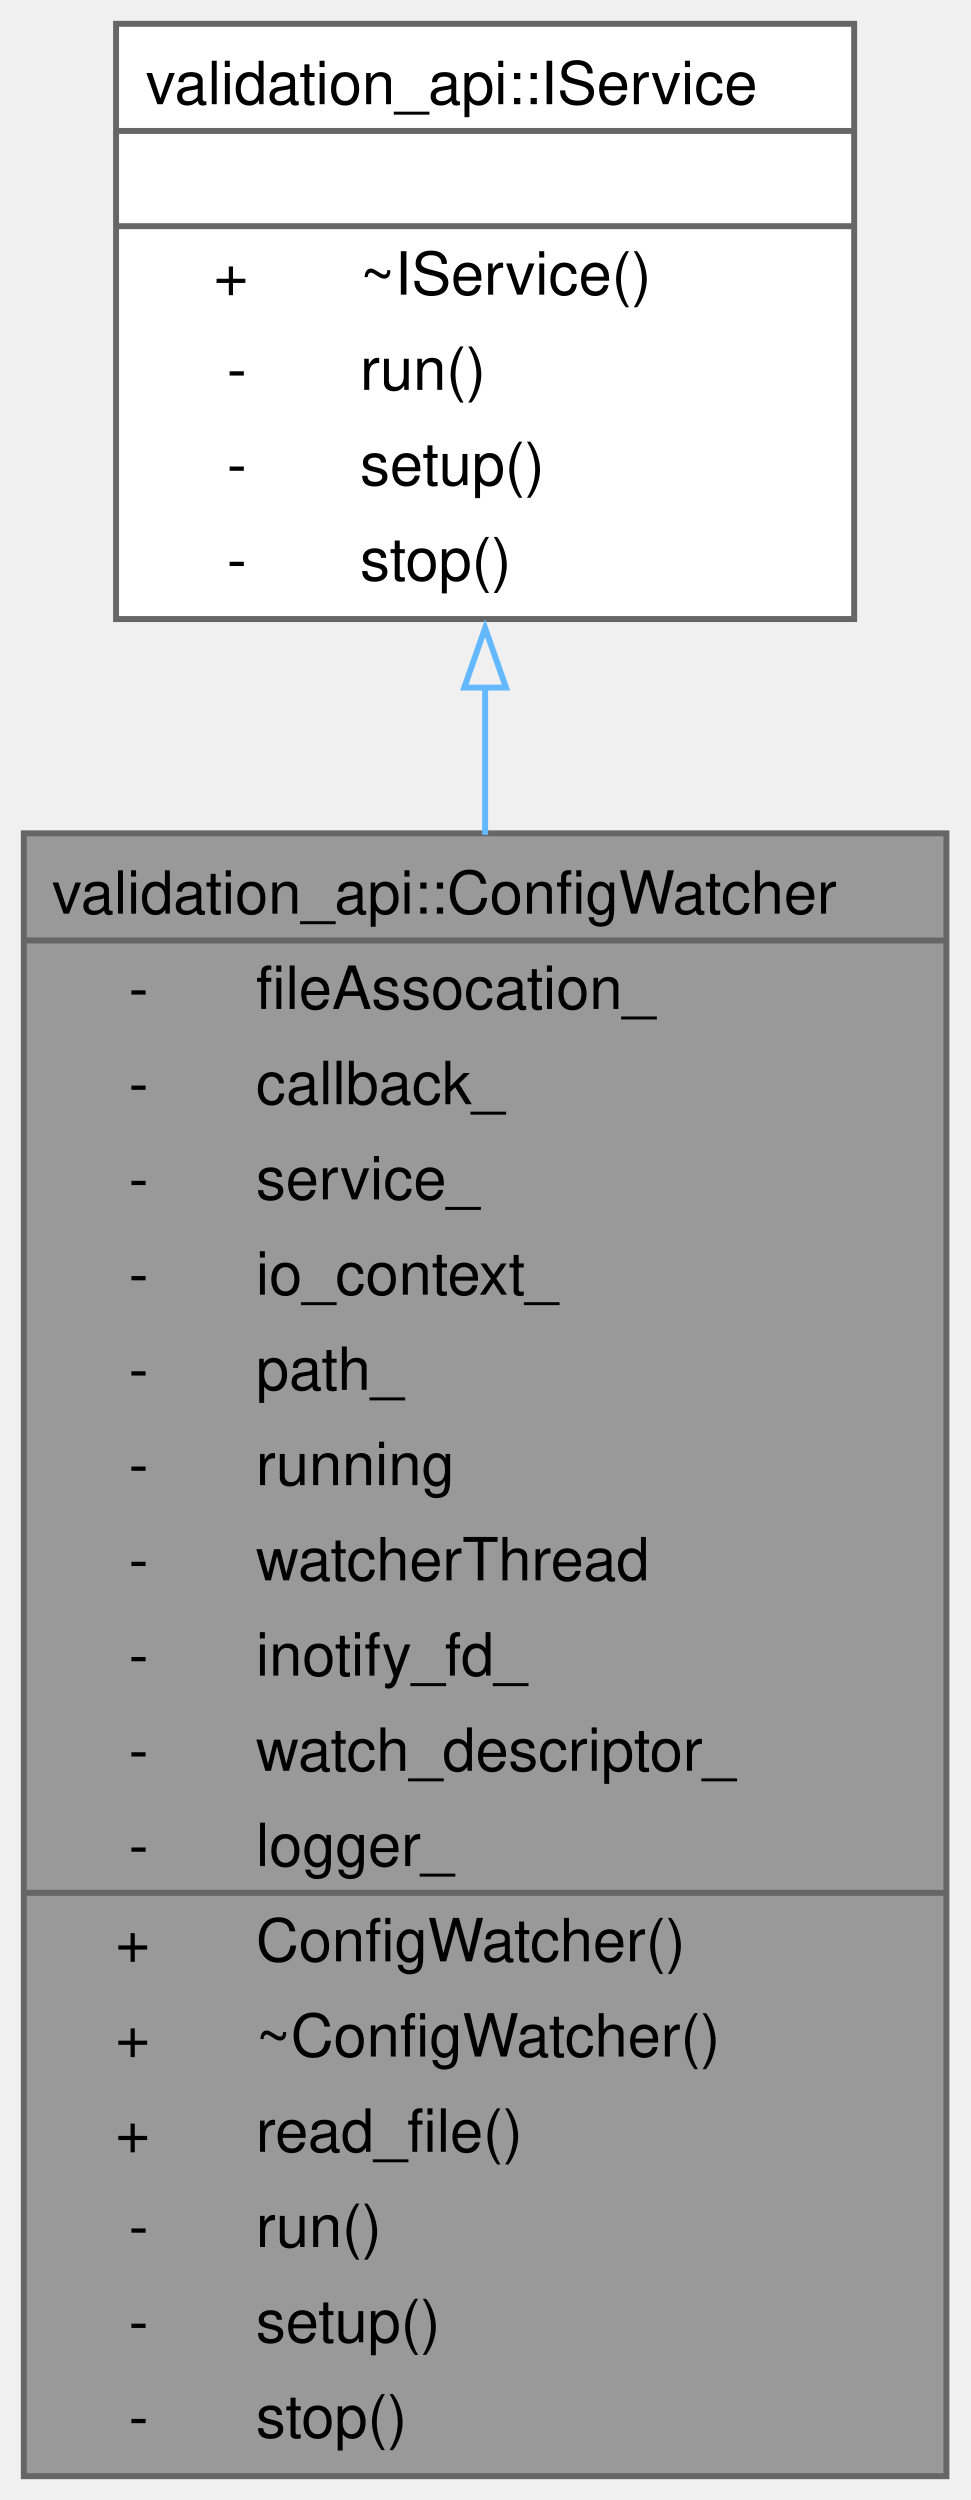
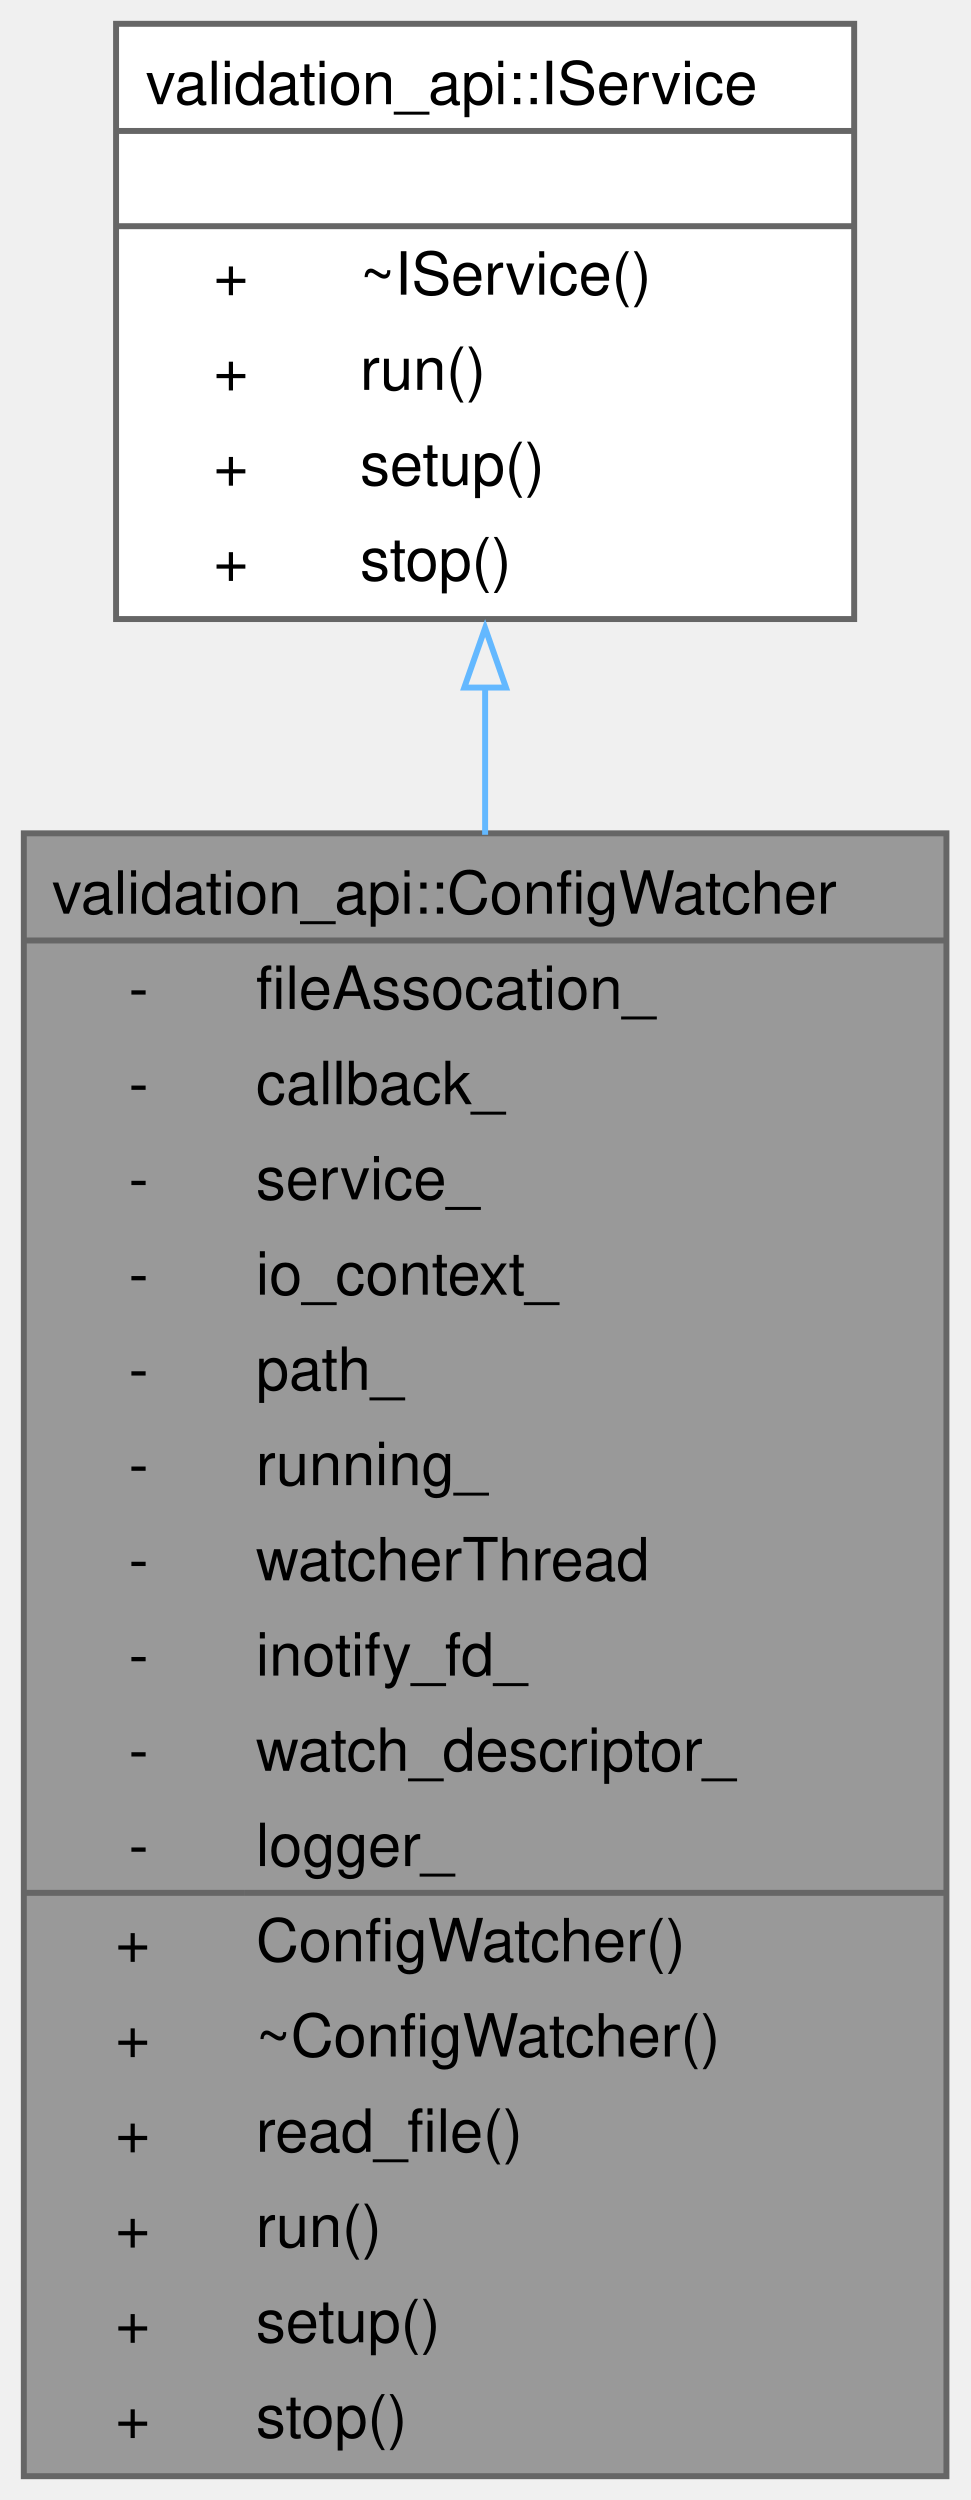
<svg xmlns="http://www.w3.org/2000/svg" xmlns:xlink="http://www.w3.org/1999/xlink" width="163pt" height="420pt" viewBox="0.00 0.00 163.00 420.00">
  <g id="graph0" class="graph" transform="scale(1 1) rotate(0) translate(4 416)">
    <g id="Node000001" class="node">
      <g id="a_Node000001">
        <a xlink:title="Class to watch for changes in a directory.">
          <polygon fill="#999999" stroke="none" points="155,-276 0,-276 0,0 155,0 155,-276" />
          <text text-anchor="start" x="4.75" y="-262.5" font-family="Helvetica,sans-Serif" font-size="10.00">validation_api::ConfigWatcher</text>
          <text text-anchor="start" x="17.62" y="-246.5" font-family="Helvetica,sans-Serif" font-size="10.00">-</text>
          <text text-anchor="start" x="39" y="-246.5" font-family="Helvetica,sans-Serif" font-size="10.00">fileAssocation_</text>
          <text text-anchor="start" x="17.62" y="-230.5" font-family="Helvetica,sans-Serif" font-size="10.00">-</text>
          <text text-anchor="start" x="39" y="-230.5" font-family="Helvetica,sans-Serif" font-size="10.00">callback_</text>
          <text text-anchor="start" x="17.62" y="-214.5" font-family="Helvetica,sans-Serif" font-size="10.00">-</text>
          <text text-anchor="start" x="39" y="-214.5" font-family="Helvetica,sans-Serif" font-size="10.00">service_</text>
          <text text-anchor="start" x="17.62" y="-198.5" font-family="Helvetica,sans-Serif" font-size="10.00">-</text>
          <text text-anchor="start" x="39" y="-198.5" font-family="Helvetica,sans-Serif" font-size="10.00">io_context_</text>
          <text text-anchor="start" x="17.62" y="-182.5" font-family="Helvetica,sans-Serif" font-size="10.00">-</text>
          <text text-anchor="start" x="39" y="-182.5" font-family="Helvetica,sans-Serif" font-size="10.00">path_</text>
          <text text-anchor="start" x="17.62" y="-166.5" font-family="Helvetica,sans-Serif" font-size="10.00">-</text>
-           <text text-anchor="start" x="39" y="-166.5" font-family="Helvetica,sans-Serif" font-size="10.00">running</text>
+           <text text-anchor="start" x="39" y="-166.5" font-family="Helvetica,sans-Serif" font-size="10.00">running_</text>
          <text text-anchor="start" x="17.62" y="-150.5" font-family="Helvetica,sans-Serif" font-size="10.00">-</text>
          <text text-anchor="start" x="39" y="-150.5" font-family="Helvetica,sans-Serif" font-size="10.00">watcherThread</text>
          <text text-anchor="start" x="17.62" y="-134.5" font-family="Helvetica,sans-Serif" font-size="10.00">-</text>
          <text text-anchor="start" x="39" y="-134.5" font-family="Helvetica,sans-Serif" font-size="10.00">inotify_fd_</text>
          <text text-anchor="start" x="17.62" y="-118.5" font-family="Helvetica,sans-Serif" font-size="10.00">-</text>
          <text text-anchor="start" x="39" y="-118.5" font-family="Helvetica,sans-Serif" font-size="10.00">watch_descriptor_</text>
          <text text-anchor="start" x="17.62" y="-102.5" font-family="Helvetica,sans-Serif" font-size="10.00">-</text>
          <text text-anchor="start" x="39" y="-102.5" font-family="Helvetica,sans-Serif" font-size="10.00">logger_</text>
          <text text-anchor="start" x="15.38" y="-86.5" font-family="Helvetica,sans-Serif" font-size="10.00">+</text>
          <text text-anchor="start" x="39" y="-86.5" font-family="Helvetica,sans-Serif" font-size="10.00">ConfigWatcher()</text>
          <text text-anchor="start" x="15.38" y="-70.5" font-family="Helvetica,sans-Serif" font-size="10.00">+</text>
          <text text-anchor="start" x="39" y="-70.5" font-family="Helvetica,sans-Serif" font-size="10.00">~ConfigWatcher()</text>
          <text text-anchor="start" x="15.38" y="-54.5" font-family="Helvetica,sans-Serif" font-size="10.00">+</text>
          <text text-anchor="start" x="39" y="-54.5" font-family="Helvetica,sans-Serif" font-size="10.00">read_file()</text>
-           <text text-anchor="start" x="17.62" y="-38.5" font-family="Helvetica,sans-Serif" font-size="10.00">-</text>
+           <text text-anchor="start" x="15.38" y="-38.5" font-family="Helvetica,sans-Serif" font-size="10.00">+</text>
          <text text-anchor="start" x="39" y="-38.5" font-family="Helvetica,sans-Serif" font-size="10.00">run()</text>
-           <text text-anchor="start" x="17.62" y="-22.5" font-family="Helvetica,sans-Serif" font-size="10.00">-</text>
+           <text text-anchor="start" x="15.38" y="-22.5" font-family="Helvetica,sans-Serif" font-size="10.00">+</text>
          <text text-anchor="start" x="39" y="-22.5" font-family="Helvetica,sans-Serif" font-size="10.00">setup()</text>
-           <text text-anchor="start" x="17.62" y="-6.5" font-family="Helvetica,sans-Serif" font-size="10.00">-</text>
+           <text text-anchor="start" x="15.38" y="-6.5" font-family="Helvetica,sans-Serif" font-size="10.00">+</text>
          <text text-anchor="start" x="39" y="-6.5" font-family="Helvetica,sans-Serif" font-size="10.00">stop()</text>
          <polygon fill="#666666" stroke="#666666" points="0,-258 0,-258 155,-258 155,-258 0,-258" />
          <polygon fill="#666666" stroke="#666666" points="0,-98 0,-98 37,-98 37,-98 0,-98" />
          <polygon fill="#666666" stroke="#666666" points="37,-98 37,-98 155,-98 155,-98 37,-98" />
          <polygon fill="none" stroke="#666666" points="0,0 0,-276 155,-276 155,0 0,0" />
        </a>
      </g>
    </g>
    <g id="Node000002" class="node">
      <g id="a_Node000002">
        <a xlink:href="classvalidation__api_1_1IService.html" target="_top" xlink:title="Interface for all services.">
          <polygon fill="white" stroke="none" points="139.5,-412 15.5,-412 15.5,-312 139.5,-312 139.5,-412" />
          <text text-anchor="start" x="20.5" y="-398.5" font-family="Helvetica,sans-Serif" font-size="10.00">validation_api::IService</text>
          <text text-anchor="start" x="76" y="-382.5" font-family="Helvetica,sans-Serif" font-size="10.00"> </text>
          <text text-anchor="start" x="31.88" y="-366.5" font-family="Helvetica,sans-Serif" font-size="10.00">+</text>
          <text text-anchor="start" x="56.5" y="-366.5" font-family="Helvetica,sans-Serif" font-size="10.00">~IService()</text>
-           <text text-anchor="start" x="34.12" y="-350.5" font-family="Helvetica,sans-Serif" font-size="10.00">-</text>
+           <text text-anchor="start" x="31.88" y="-350.5" font-family="Helvetica,sans-Serif" font-size="10.00">+</text>
          <text text-anchor="start" x="56.5" y="-350.5" font-family="Helvetica,sans-Serif" font-size="10.00">run()</text>
-           <text text-anchor="start" x="34.12" y="-334.5" font-family="Helvetica,sans-Serif" font-size="10.00">-</text>
+           <text text-anchor="start" x="31.88" y="-334.5" font-family="Helvetica,sans-Serif" font-size="10.00">+</text>
          <text text-anchor="start" x="56.5" y="-334.5" font-family="Helvetica,sans-Serif" font-size="10.00">setup()</text>
-           <text text-anchor="start" x="34.12" y="-318.5" font-family="Helvetica,sans-Serif" font-size="10.00">-</text>
+           <text text-anchor="start" x="31.88" y="-318.5" font-family="Helvetica,sans-Serif" font-size="10.00">+</text>
          <text text-anchor="start" x="56.5" y="-318.5" font-family="Helvetica,sans-Serif" font-size="10.00">stop()</text>
          <polygon fill="#666666" stroke="#666666" points="15.5,-394 15.5,-394 139.5,-394 139.5,-394 15.5,-394" />
          <polygon fill="#666666" stroke="#666666" points="15.5,-378 15.5,-378 139.5,-378 139.5,-378 15.5,-378" />
          <polygon fill="none" stroke="#666666" points="15.5,-312 15.5,-412 139.5,-412 139.5,-312 15.5,-312" />
        </a>
      </g>
    </g>
    <g id="edge1_Node000001_Node000002" class="edge">
      <g id="a_edge1_Node000001_Node000002">
        <a xlink:title=" ">
          <path fill="none" stroke="#63b8ff" d="M77.5,-300.7C77.5,-292.75 77.5,-284.36 77.5,-275.75" />
          <polygon fill="none" stroke="#63b8ff" points="74,-300.49 77.5,-310.49 81,-300.49 74,-300.49" />
        </a>
      </g>
    </g>
  </g>
</svg>
